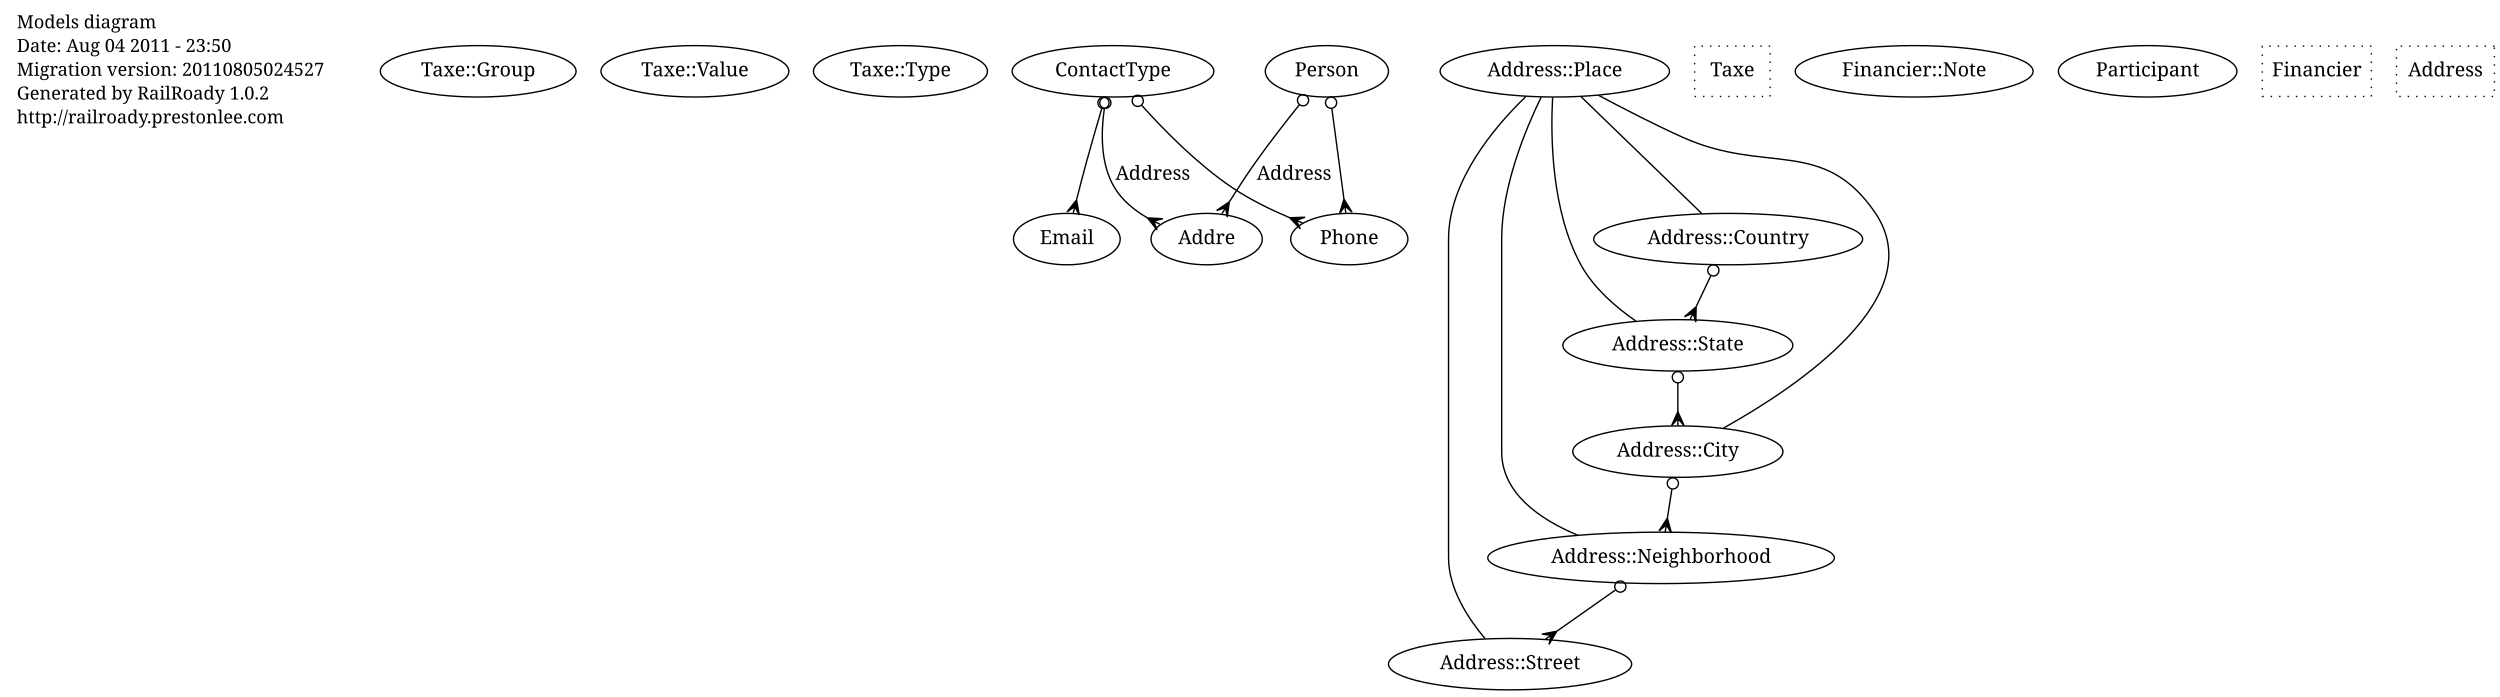
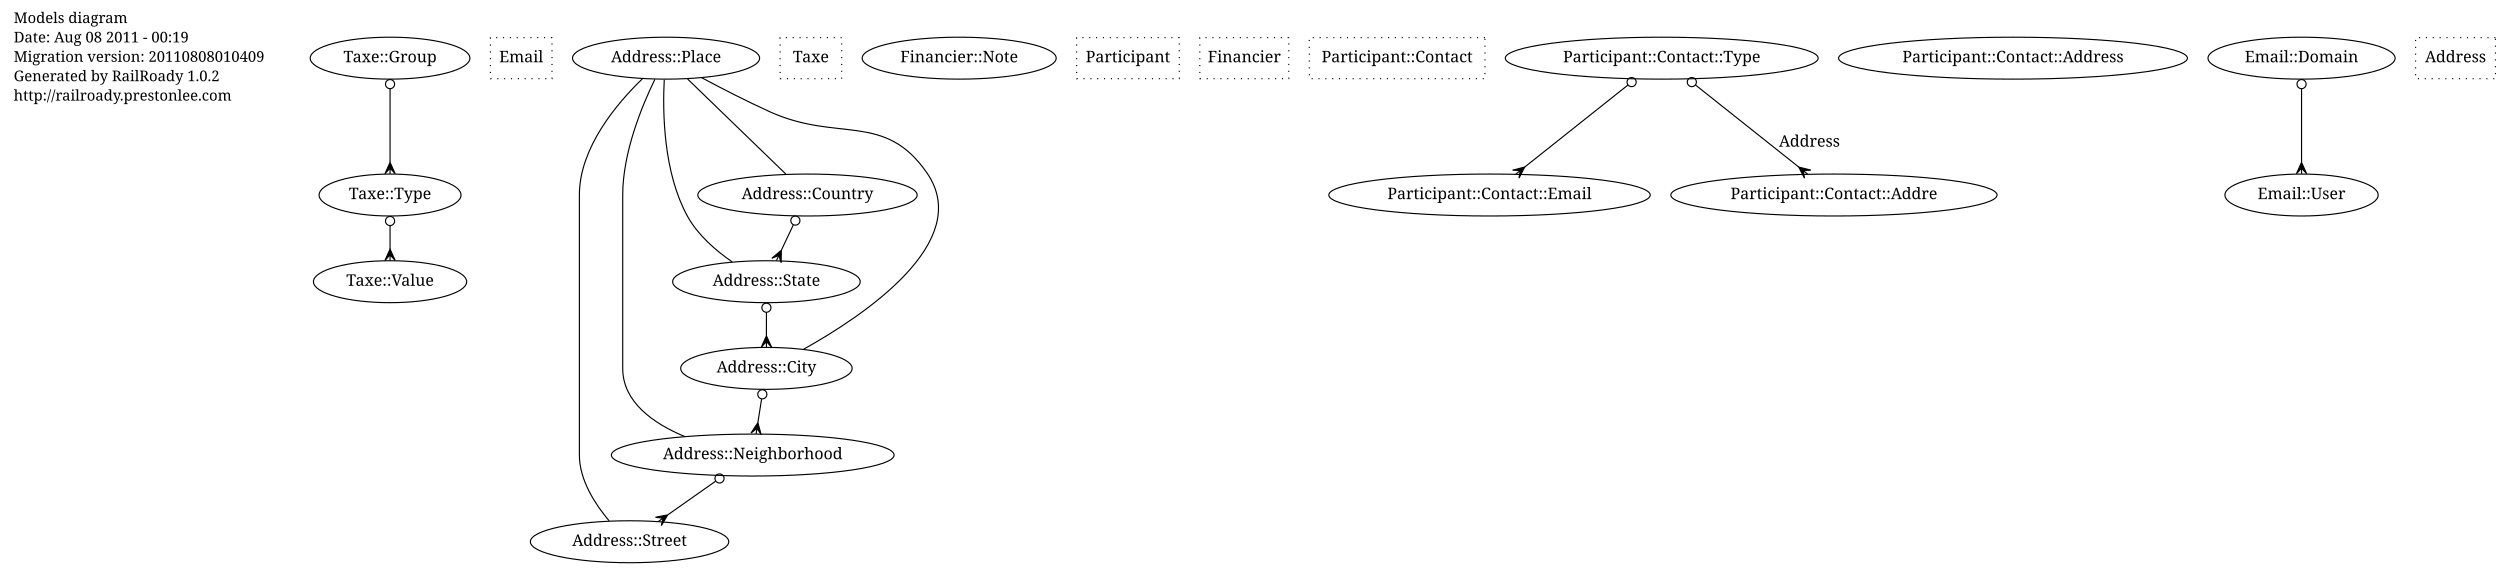
- <svg xmlns="http://www.w3.org/2000/svg" width="1788pt" height="498pt" viewBox="0.00 0.00 1788.00 498.00">
+ <svg xmlns="http://www.w3.org/2000/svg" width="2192pt" height="498pt" viewBox="0.00 0.00 2192.00 498.00">
  <g id="graph1" class="graph" transform="scale(1 1) rotate(0) translate(4 494)">
-     <polygon fill="white" stroke="white" points="-4,5 -4,-494 1785,-494 1785,5 -4,5" />
+     <polygon fill="white" stroke="white" points="-4,5 -4,-494 2189,-494 2189,5 -4,5" />
    <g id="node1" class="node">
      <text text-anchor="start" x="8" y="-473.8" font-family="Times Roman,serif" font-size="13.00">Models diagram</text>
-       <text text-anchor="start" x="8" y="-456.8" font-family="Times Roman,serif" font-size="13.00">Date: Aug 04 2011 - 23:50</text>
-       <text text-anchor="start" x="8" y="-439.8" font-family="Times Roman,serif" font-size="13.00">Migration version: 20110805024527</text>
+       <text text-anchor="start" x="8" y="-456.8" font-family="Times Roman,serif" font-size="13.00">Date: Aug 08 2011 - 00:19</text>
+       <text text-anchor="start" x="8" y="-439.8" font-family="Times Roman,serif" font-size="13.00">Migration version: 20110808010409</text>
      <text text-anchor="start" x="8" y="-422.8" font-family="Times Roman,serif" font-size="13.00">Generated by RailRoady 1.0.2</text>
      <text text-anchor="start" x="8" y="-405.8" font-family="Times Roman,serif" font-size="13.00">http://railroady.prestonlee.com</text>
    </g>
    <g id="node2" class="node">
      <ellipse fill="none" stroke="black" cx="338" cy="-443" rx="70.004" ry="18.385" />
      <text text-anchor="middle" x="338" y="-439.4" font-family="Times Roman,serif" font-size="14.00">Taxe::Group</text>
    </g>
+     <g id="node4" class="node">
+       <ellipse fill="none" stroke="black" cx="338" cy="-323" rx="62.225" ry="18.385" />
+       <text text-anchor="middle" x="338" y="-319.4" font-family="Times Roman,serif" font-size="14.00">Taxe::Type</text>
+     </g>
+     <g id="edge2" class="edge">
+       <path fill="none" stroke="black" d="M338,-416.053C338,-396.923 338,-371.278 338,-351.755" />
+       <ellipse fill="none" stroke="black" cx="338" cy="-420.25" rx="4" ry="4" />
+       <polygon fill="black" stroke="black" points="338,-351.618 342.5,-341.618 338,-346.618 338,-341.618 338,-341.618 338,-341.618 338,-346.618 333.5,-341.618 338,-351.618 338,-351.618" />
+     </g>
    <g id="node3" class="node">
-       <ellipse fill="none" stroke="black" cx="493" cy="-443" rx="67.175" ry="18.385" />
-       <text text-anchor="middle" x="493" y="-439.4" font-family="Times Roman,serif" font-size="14.00">Taxe::Value</text>
+       <ellipse fill="none" stroke="black" cx="338" cy="-247" rx="67.175" ry="18.385" />
+       <text text-anchor="middle" x="338" y="-243.4" font-family="Times Roman,serif" font-size="14.00">Taxe::Value</text>
    </g>
-     <g id="node4" class="node">
-       <ellipse fill="none" stroke="black" cx="640" cy="-443" rx="62.225" ry="18.385" />
-       <text text-anchor="middle" x="640" y="-439.4" font-family="Times Roman,serif" font-size="14.00">Taxe::Type</text>
+     <g id="edge4" class="edge">
+       <path fill="none" stroke="black" d="M338,-296.073C338,-289.449 338,-282.332 338,-275.63" />
+       <ellipse fill="none" stroke="black" cx="338" cy="-300.213" rx="4" ry="4" />
+       <polygon fill="black" stroke="black" points="338,-275.57 342.5,-265.57 338,-270.57 338,-265.57 338,-265.57 338,-265.57 338,-270.57 333.5,-265.57 338,-275.57 338,-275.57" />
    </g>
    <g id="node5" class="node">
-       <ellipse fill="none" stroke="black" cx="961" cy="-323" rx="41.927" ry="18.385" />
-       <text text-anchor="middle" x="961" y="-319.4" font-family="Times Roman,serif" font-size="14.00">Phone</text>
+       <polygon fill="none" stroke="black" stroke-dasharray="1,5" points="480,-461 426,-461 426,-425 480,-425 480,-461" />
+       <text text-anchor="middle" x="453" y="-439.4" font-family="Times Roman,serif" font-size="14.00">Email</text>
    </g>
    <g id="node6" class="node">
-       <ellipse fill="none" stroke="black" cx="759" cy="-323" rx="38.184" ry="18.385" />
-       <text text-anchor="middle" x="759" y="-319.4" font-family="Times Roman,serif" font-size="14.00">Email</text>
+       <ellipse fill="none" stroke="black" cx="548" cy="-19" rx="86.974" ry="18.385" />
+       <text text-anchor="middle" x="548" y="-15.4" font-family="Times Roman,serif" font-size="14.00">Address::Street</text>
    </g>
    <g id="node7" class="node">
-       <ellipse fill="none" stroke="black" cx="792" cy="-443" rx="72.125" ry="18.385" />
-       <text text-anchor="middle" x="792" y="-439.4" font-family="Times Roman,serif" font-size="14.00">ContactType</text>
+       <ellipse fill="none" stroke="black" cx="668" cy="-247" rx="82.23" ry="18.385" />
+       <text text-anchor="middle" x="668" y="-243.4" font-family="Times Roman,serif" font-size="14.00">Address::State</text>
    </g>
-     <g id="edge4" class="edge">
-       <path fill="none" stroke="black" d="M812.647,-418.56C828.773,-400.606 852.494,-376.557 877,-360 889.659,-351.447 904.618,-344.11 918.379,-338.279" />
-       <ellipse fill="none" stroke="black" cx="809.712" cy="-421.878" rx="4" ry="4" />
-       <polygon fill="black" stroke="black" points="918.412,-338.266 929.372,-338.653 923.042,-336.376 927.671,-334.486 927.671,-334.486 927.671,-334.486 923.042,-336.376 925.97,-330.32 918.412,-338.266 918.412,-338.266" />
+     <g id="node8" class="node">
+       <ellipse fill="none" stroke="black" cx="668" cy="-171" rx="75.159" ry="18.385" />
+       <text text-anchor="middle" x="668" y="-167.4" font-family="Times Roman,serif" font-size="14.00">Address::City</text>
+     </g>
+     <g id="edge8" class="edge">
+       <path fill="none" stroke="black" d="M668,-220.073C668,-213.449 668,-206.332 668,-199.63" />
+       <ellipse fill="none" stroke="black" cx="668" cy="-224.213" rx="4" ry="4" />
+       <polygon fill="black" stroke="black" points="668,-199.57 672.5,-189.57 668,-194.57 668,-189.57 668,-189.57 668,-189.57 668,-194.57 663.5,-189.57 668,-199.57 668,-199.57" />
+     </g>
+     <g id="node11" class="node">
+       <ellipse fill="none" stroke="black" cx="656" cy="-95" rx="123.951" ry="18.385" />
+       <text text-anchor="middle" x="656" y="-91.4" font-family="Times Roman,serif" font-size="14.00">Address::Neighborhood</text>
+     </g>
+     <g id="edge12" class="edge">
+       <path fill="none" stroke="black" d="M663.748,-144.073C662.702,-137.449 661.579,-130.332 660.521,-123.63" />
+       <ellipse fill="none" stroke="black" cx="664.41" cy="-148.262" rx="4" ry="4" />
+       <polygon fill="black" stroke="black" points="660.492,-123.448 663.377,-112.869 659.712,-118.509 658.932,-113.57 658.932,-113.57 658.932,-113.57 659.712,-118.509 654.487,-114.272 660.492,-123.448 660.492,-123.448" />
+     </g>
+     <g id="node9" class="node">
+       <ellipse fill="none" stroke="black" cx="704" cy="-323" rx="96.166" ry="18.385" />
+       <text text-anchor="middle" x="704" y="-319.4" font-family="Times Roman,serif" font-size="14.00">Address::Country</text>
+     </g>
+     <g id="edge16" class="edge">
+       <path fill="none" stroke="black" d="M691.674,-296.978C688.312,-289.881 684.656,-282.162 681.245,-274.961" />
+       <ellipse fill="none" stroke="black" cx="693.389" cy="-300.599" rx="4" ry="4" />
+       <polygon fill="black" stroke="black" points="681.077,-274.608 680.863,-263.644 678.937,-270.089 676.797,-265.57 676.797,-265.57 676.797,-265.57 678.937,-270.089 672.73,-267.497 681.077,-274.608 681.077,-274.608" />
+     </g>
+     <g id="node10" class="node">
+       <ellipse fill="none" stroke="black" cx="580" cy="-443" rx="82.024" ry="18.385" />
+       <text text-anchor="middle" x="580" y="-439.4" font-family="Times Roman,serif" font-size="14.00">Address::Place</text>
    </g>
    <g id="edge6" class="edge">
-       <path fill="none" stroke="black" d="M784.035,-416.534C780.552,-404.762 776.476,-390.716 773,-378 770.636,-369.351 768.184,-359.901 766.004,-351.313" />
-       <ellipse fill="none" stroke="black" cx="785.197" cy="-420.442" rx="4" ry="4" />
-       <polygon fill="black" stroke="black" points="765.944,-351.074 767.87,-340.278 764.725,-346.225 763.506,-341.376 763.506,-341.376 763.506,-341.376 764.725,-346.225 759.142,-342.473 765.944,-351.074 765.944,-351.074" />
+       <path fill="none" stroke="black" d="M559.233,-424.896C536.73,-403.162 504,-364.429 504,-323 504,-323 504,-323 504,-95 504,-73.046 517.922,-51.743 530.104,-37.305" />
+     </g>
+     <g id="edge10" class="edge">
+       <path fill="none" stroke="black" d="M578.414,-424.117C576.935,-396.053 577.552,-342.516 599,-304 608.071,-287.71 623.799,-274.167 637.95,-264.376" />
+     </g>
+     <g id="edge14" class="edge">
+       <path fill="none" stroke="black" d="M611.191,-425.871C628.579,-416.582 650.749,-405.162 671,-396 731.006,-368.852 771.871,-396.399 809,-342 849.889,-282.092 754.115,-217.695 700.767,-187.901" />
+     </g>
+     <g id="edge18" class="edge">
+       <path fill="none" stroke="black" d="M598.833,-424.775C622.139,-402.22 661.602,-364.03 684.99,-341.397" />
+     </g>
+     <g id="edge22" class="edge">
+       <path fill="none" stroke="black" d="M570.214,-424.456C558.955,-401.357 542,-360.369 542,-323 542,-323 542,-323 542,-171 542,-141.505 568.747,-122.752 596.329,-111.255" />
+     </g>
+     <g id="edge20" class="edge">
+       <path fill="none" stroke="black" d="M623.445,-72.091C610.252,-62.807 595.02,-52.088 581.712,-42.723" />
+       <ellipse fill="none" stroke="black" cx="626.86" cy="-74.494" rx="4" ry="4" />
+       <polygon fill="black" stroke="black" points="581.463,-42.548 575.875,-33.113 577.374,-39.671 573.285,-36.793 573.285,-36.793 573.285,-36.793 577.374,-39.671 570.695,-40.473 581.463,-42.548 581.463,-42.548" />
+     </g>
+     <g id="node12" class="node">
+       <polygon fill="none" stroke="black" stroke-dasharray="1,5" points="734,-461 680,-461 680,-425 734,-425 734,-461" />
+       <text text-anchor="middle" x="707" y="-439.4" font-family="Times Roman,serif" font-size="14.00">Taxe</text>
+     </g>
+     <g id="node13" class="node">
+       <ellipse fill="none" stroke="black" cx="837" cy="-443" rx="85.06" ry="18.385" />
+       <text text-anchor="middle" x="837" y="-439.4" font-family="Times Roman,serif" font-size="14.00">Financier::Note</text>
+     </g>
+     <g id="node14" class="node">
+       <polygon fill="none" stroke="black" stroke-dasharray="1,5" points="1030,-461 940,-461 940,-425 1030,-425 1030,-461" />
+       <text text-anchor="middle" x="985" y="-439.4" font-family="Times Roman,serif" font-size="14.00">Participant</text>
+     </g>
+     <g id="node15" class="node">
+       <polygon fill="none" stroke="black" stroke-dasharray="1,5" points="1126,-461 1048,-461 1048,-425 1126,-425 1126,-461" />
+       <text text-anchor="middle" x="1087" y="-439.4" font-family="Times Roman,serif" font-size="14.00">Financier</text>
+     </g>
+     <g id="node16" class="node">
+       <polygon fill="none" stroke="black" stroke-dasharray="1,5" points="1298,-461 1144,-461 1144,-425 1298,-425 1298,-461" />
+       <text text-anchor="middle" x="1221" y="-439.4" font-family="Times Roman,serif" font-size="14.00">Participant::Contact</text>
+     </g>
+     <g id="node17" class="node">
+       <ellipse fill="none" stroke="black" cx="1302" cy="-323" rx="140.922" ry="18.385" />
+       <text text-anchor="middle" x="1302" y="-319.4" font-family="Times Roman,serif" font-size="14.00">Participant::Contact::Email</text>
+     </g>
+     <g id="node18" class="node">
+       <ellipse fill="none" stroke="black" cx="1453" cy="-443" rx="137.179" ry="18.385" />
+       <text text-anchor="middle" x="1453" y="-439.4" font-family="Times Roman,serif" font-size="14.00">Participant::Contact::Type</text>
+     </g>
+     <g id="edge24" class="edge">
+       <path fill="none" stroke="black" d="M1423.46,-419.524C1397.34,-398.77 1359.39,-368.604 1332.88,-347.537" />
+       <ellipse fill="none" stroke="black" cx="1426.61" cy="-422.024" rx="4" ry="4" />
+       <polygon fill="black" stroke="black" points="1332.87,-347.533 1327.84,-337.788 1328.96,-344.422 1325.04,-341.311 1325.04,-341.311 1325.04,-341.311 1328.96,-344.422 1322.24,-344.834 1332.87,-347.533 1332.87,-347.533" />
+     </g>
+     <g id="node36" class="node">
+       <ellipse fill="none" stroke="black" cx="1604" cy="-323" rx="143.043" ry="18.385" />
+       <text text-anchor="middle" x="1604" y="-319.4" font-family="Times Roman,serif" font-size="14.00">Participant::Contact::Addre</text>
+     </g>
+     <g id="edge26" class="edge">
+       <path fill="none" stroke="black" d="M1482.54,-419.524C1508.66,-398.77 1546.61,-368.604 1573.12,-347.537" />
+       <ellipse fill="none" stroke="black" cx="1479.39" cy="-422.024" rx="4" ry="4" />
+       <polygon fill="black" stroke="black" points="1573.13,-347.533 1583.76,-344.834 1577.04,-344.422 1580.96,-341.311 1580.96,-341.311 1580.96,-341.311 1577.04,-344.422 1578.16,-337.788 1573.13,-347.533 1573.13,-347.533" />
+       <text text-anchor="middle" x="1582.5" y="-365.4" font-family="Times Roman,serif" font-size="14.00">Address</text>
+     </g>
+     <g id="node19" class="node">
+       <ellipse fill="none" stroke="black" cx="1761" cy="-443" rx="152.942" ry="18.385" />
+       <text text-anchor="middle" x="1761" y="-439.4" font-family="Times Roman,serif" font-size="14.00">Participant::Contact::Address</text>
+     </g>
+     <g id="node20" class="node">
+       <ellipse fill="none" stroke="black" cx="2014" cy="-443" rx="82.024" ry="18.385" />
+       <text text-anchor="middle" x="2014" y="-439.4" font-family="Times Roman,serif" font-size="14.00">Email::Domain</text>
    </g>
    <g id="node21" class="node">
-       <ellipse fill="none" stroke="black" cx="859" cy="-323" rx="39.807" ry="18.385" />
-       <text text-anchor="middle" x="859" y="-319.4" font-family="Times Roman,serif" font-size="14.00">Addre</text>
-     </g>
-     <g id="edge2" class="edge">
-       <path fill="none" stroke="black" d="M785.844,-416.41C783.334,-399.15 783.008,-376.824 793,-360 798.49,-350.756 807.216,-343.641 816.547,-338.239" />
-       <ellipse fill="none" stroke="black" cx="786.541" cy="-420.486" rx="4" ry="4" />
-       <polygon fill="black" stroke="black" points="816.706,-338.156 827.657,-337.569 821.15,-335.863 825.593,-333.57 825.593,-333.57 825.593,-333.57 821.15,-335.863 823.529,-329.571 816.706,-338.156 816.706,-338.156" />
-       <text text-anchor="middle" x="820.5" y="-365.4" font-family="Times Roman,serif" font-size="14.00">Address</text>
-     </g>
-     <g id="node8" class="node">
-       <ellipse fill="none" stroke="black" cx="1076" cy="-19" rx="86.974" ry="18.385" />
-       <text text-anchor="middle" x="1076" y="-15.4" font-family="Times Roman,serif" font-size="14.00">Address::Street</text>
-     </g>
-     <g id="node9" class="node">
-       <ellipse fill="none" stroke="black" cx="1196" cy="-247" rx="82.23" ry="18.385" />
-       <text text-anchor="middle" x="1196" y="-243.4" font-family="Times Roman,serif" font-size="14.00">Address::State</text>
-     </g>
-     <g id="node10" class="node">
-       <ellipse fill="none" stroke="black" cx="1196" cy="-171" rx="75.159" ry="18.385" />
-       <text text-anchor="middle" x="1196" y="-167.4" font-family="Times Roman,serif" font-size="14.00">Address::City</text>
-     </g>
-     <g id="edge10" class="edge">
-       <path fill="none" stroke="black" d="M1196,-220.073C1196,-213.449 1196,-206.332 1196,-199.63" />
-       <ellipse fill="none" stroke="black" cx="1196" cy="-224.213" rx="4" ry="4" />
-       <polygon fill="black" stroke="black" points="1196,-199.57 1200.5,-189.57 1196,-194.57 1196,-189.57 1196,-189.57 1196,-189.57 1196,-194.57 1191.5,-189.57 1196,-199.57 1196,-199.57" />
-     </g>
-     <g id="node13" class="node">
-       <ellipse fill="none" stroke="black" cx="1184" cy="-95" rx="123.951" ry="18.385" />
-       <text text-anchor="middle" x="1184" y="-91.4" font-family="Times Roman,serif" font-size="14.00">Address::Neighborhood</text>
-     </g>
-     <g id="edge14" class="edge">
-       <path fill="none" stroke="black" d="M1191.75,-144.073C1190.7,-137.449 1189.58,-130.332 1188.52,-123.63" />
-       <ellipse fill="none" stroke="black" cx="1192.41" cy="-148.262" rx="4" ry="4" />
-       <polygon fill="black" stroke="black" points="1188.49,-123.448 1191.38,-112.869 1187.71,-118.509 1186.93,-113.57 1186.93,-113.57 1186.93,-113.57 1187.71,-118.509 1182.49,-114.272 1188.49,-123.448 1188.49,-123.448" />
-     </g>
-     <g id="node11" class="node">
-       <ellipse fill="none" stroke="black" cx="1232" cy="-323" rx="96.166" ry="18.385" />
-       <text text-anchor="middle" x="1232" y="-319.4" font-family="Times Roman,serif" font-size="14.00">Address::Country</text>
-     </g>
-     <g id="edge18" class="edge">
-       <path fill="none" stroke="black" d="M1219.67,-296.978C1216.31,-289.881 1212.66,-282.162 1209.24,-274.961" />
-       <ellipse fill="none" stroke="black" cx="1221.39" cy="-300.599" rx="4" ry="4" />
-       <polygon fill="black" stroke="black" points="1209.08,-274.608 1208.86,-263.644 1206.94,-270.089 1204.8,-265.57 1204.8,-265.57 1204.8,-265.57 1206.94,-270.089 1200.73,-267.497 1209.08,-274.608 1209.08,-274.608" />
-     </g>
-     <g id="node12" class="node">
-       <ellipse fill="none" stroke="black" cx="1108" cy="-443" rx="82.024" ry="18.385" />
-       <text text-anchor="middle" x="1108" y="-439.4" font-family="Times Roman,serif" font-size="14.00">Address::Place</text>
-     </g>
-     <g id="edge8" class="edge">
-       <path fill="none" stroke="black" d="M1087.23,-424.896C1064.73,-403.162 1032,-364.429 1032,-323 1032,-323 1032,-323 1032,-95 1032,-73.046 1045.92,-51.743 1058.1,-37.305" />
-     </g>
-     <g id="edge12" class="edge">
-       <path fill="none" stroke="black" d="M1106.41,-424.117C1104.93,-396.053 1105.55,-342.516 1127,-304 1136.07,-287.71 1151.8,-274.167 1165.95,-264.376" />
-     </g>
-     <g id="edge16" class="edge">
-       <path fill="none" stroke="black" d="M1139.19,-425.871C1156.58,-416.582 1178.75,-405.162 1199,-396 1259.01,-368.852 1299.87,-396.399 1337,-342 1377.89,-282.092 1282.12,-217.695 1228.77,-187.901" />
-     </g>
-     <g id="edge20" class="edge">
-       <path fill="none" stroke="black" d="M1126.83,-424.775C1150.14,-402.22 1189.6,-364.03 1212.99,-341.397" />
-     </g>
-     <g id="edge24" class="edge">
-       <path fill="none" stroke="black" d="M1098.21,-424.456C1086.95,-401.357 1070,-360.369 1070,-323 1070,-323 1070,-323 1070,-171 1070,-141.505 1096.75,-122.752 1124.33,-111.255" />
-     </g>
-     <g id="edge22" class="edge">
-       <path fill="none" stroke="black" d="M1151.45,-72.091C1138.25,-62.807 1123.02,-52.088 1109.71,-42.723" />
-       <ellipse fill="none" stroke="black" cx="1154.86" cy="-74.494" rx="4" ry="4" />
-       <polygon fill="black" stroke="black" points="1109.46,-42.548 1103.87,-33.113 1105.37,-39.671 1101.28,-36.793 1101.28,-36.793 1101.28,-36.793 1105.37,-39.671 1098.7,-40.473 1109.46,-42.548 1109.46,-42.548" />
-     </g>
-     <g id="node14" class="node">
-       <polygon fill="none" stroke="black" stroke-dasharray="1,5" points="1262,-461 1208,-461 1208,-425 1262,-425 1262,-461" />
-       <text text-anchor="middle" x="1235" y="-439.4" font-family="Times Roman,serif" font-size="14.00">Taxe</text>
-     </g>
-     <g id="node15" class="node">
-       <ellipse fill="none" stroke="black" cx="1365" cy="-443" rx="85.06" ry="18.385" />
-       <text text-anchor="middle" x="1365" y="-439.4" font-family="Times Roman,serif" font-size="14.00">Financier::Note</text>
-     </g>
-     <g id="node16" class="node">
-       <ellipse fill="none" stroke="black" cx="1532" cy="-443" rx="63.848" ry="18.385" />
-       <text text-anchor="middle" x="1532" y="-439.4" font-family="Times Roman,serif" font-size="14.00">Participant</text>
-     </g>
-     <g id="node17" class="node">
-       <ellipse fill="none" stroke="black" cx="945" cy="-443" rx="44.047" ry="18.385" />
-       <text text-anchor="middle" x="945" y="-439.4" font-family="Times Roman,serif" font-size="14.00">Person</text>
+       <ellipse fill="none" stroke="black" cx="2014" cy="-323" rx="67.175" ry="18.385" />
+       <text text-anchor="middle" x="2014" y="-319.4" font-family="Times Roman,serif" font-size="14.00">Email::User</text>
    </g>
    <g id="edge28" class="edge">
-       <path fill="none" stroke="black" d="M948.556,-416.329C951.105,-397.213 954.535,-371.486 957.149,-351.884" />
-       <ellipse fill="none" stroke="black" cx="947.994" cy="-420.548" rx="4" ry="4" />
-       <polygon fill="black" stroke="black" points="957.184,-351.618 962.966,-342.301 957.845,-346.662 958.506,-341.706 958.506,-341.706 958.506,-341.706 957.845,-346.662 954.045,-341.111 957.184,-351.618 957.184,-351.618" />
+       <path fill="none" stroke="black" d="M2014,-416.053C2014,-396.923 2014,-371.278 2014,-351.755" />
+       <ellipse fill="none" stroke="black" cx="2014" cy="-420.25" rx="4" ry="4" />
+       <polygon fill="black" stroke="black" points="2014,-351.618 2018.5,-341.618 2014,-346.618 2014,-341.618 2014,-341.618 2014,-341.618 2014,-346.618 2009.5,-341.618 2014,-351.618 2014,-351.618" />
    </g>
-     <g id="edge26" class="edge">
-       <path fill="none" stroke="black" d="M925.281,-419.038C915.57,-406.948 903.86,-391.928 894,-378 887.624,-368.993 881.028,-358.869 875.304,-349.785" />
-       <ellipse fill="none" stroke="black" cx="927.931" cy="-422.317" rx="4" ry="4" />
-       <polygon fill="black" stroke="black" points="875.199,-349.616 873.731,-338.749 872.555,-345.372 869.912,-341.128 869.912,-341.128 869.912,-341.128 872.555,-345.372 866.092,-343.507 875.199,-349.616 875.199,-349.616" />
-       <text text-anchor="middle" x="921.5" y="-365.4" font-family="Times Roman,serif" font-size="14.00">Address</text>
-     </g>
-     <g id="node18" class="node">
-       <polygon fill="none" stroke="black" stroke-dasharray="1,5" points="1692,-461 1614,-461 1614,-425 1692,-425 1692,-461" />
-       <text text-anchor="middle" x="1653" y="-439.4" font-family="Times Roman,serif" font-size="14.00">Financier</text>
-     </g>
-     <g id="node19" class="node">
-       <polygon fill="none" stroke="black" stroke-dasharray="1,5" points="1780,-461 1710,-461 1710,-425 1780,-425 1780,-461" />
-       <text text-anchor="middle" x="1745" y="-439.4" font-family="Times Roman,serif" font-size="14.00">Address</text>
+     <g id="node22" class="node">
+       <polygon fill="none" stroke="black" stroke-dasharray="1,5" points="2184,-461 2114,-461 2114,-425 2184,-425 2184,-461" />
+       <text text-anchor="middle" x="2149" y="-439.4" font-family="Times Roman,serif" font-size="14.00">Address</text>
    </g>
  </g>
</svg>
